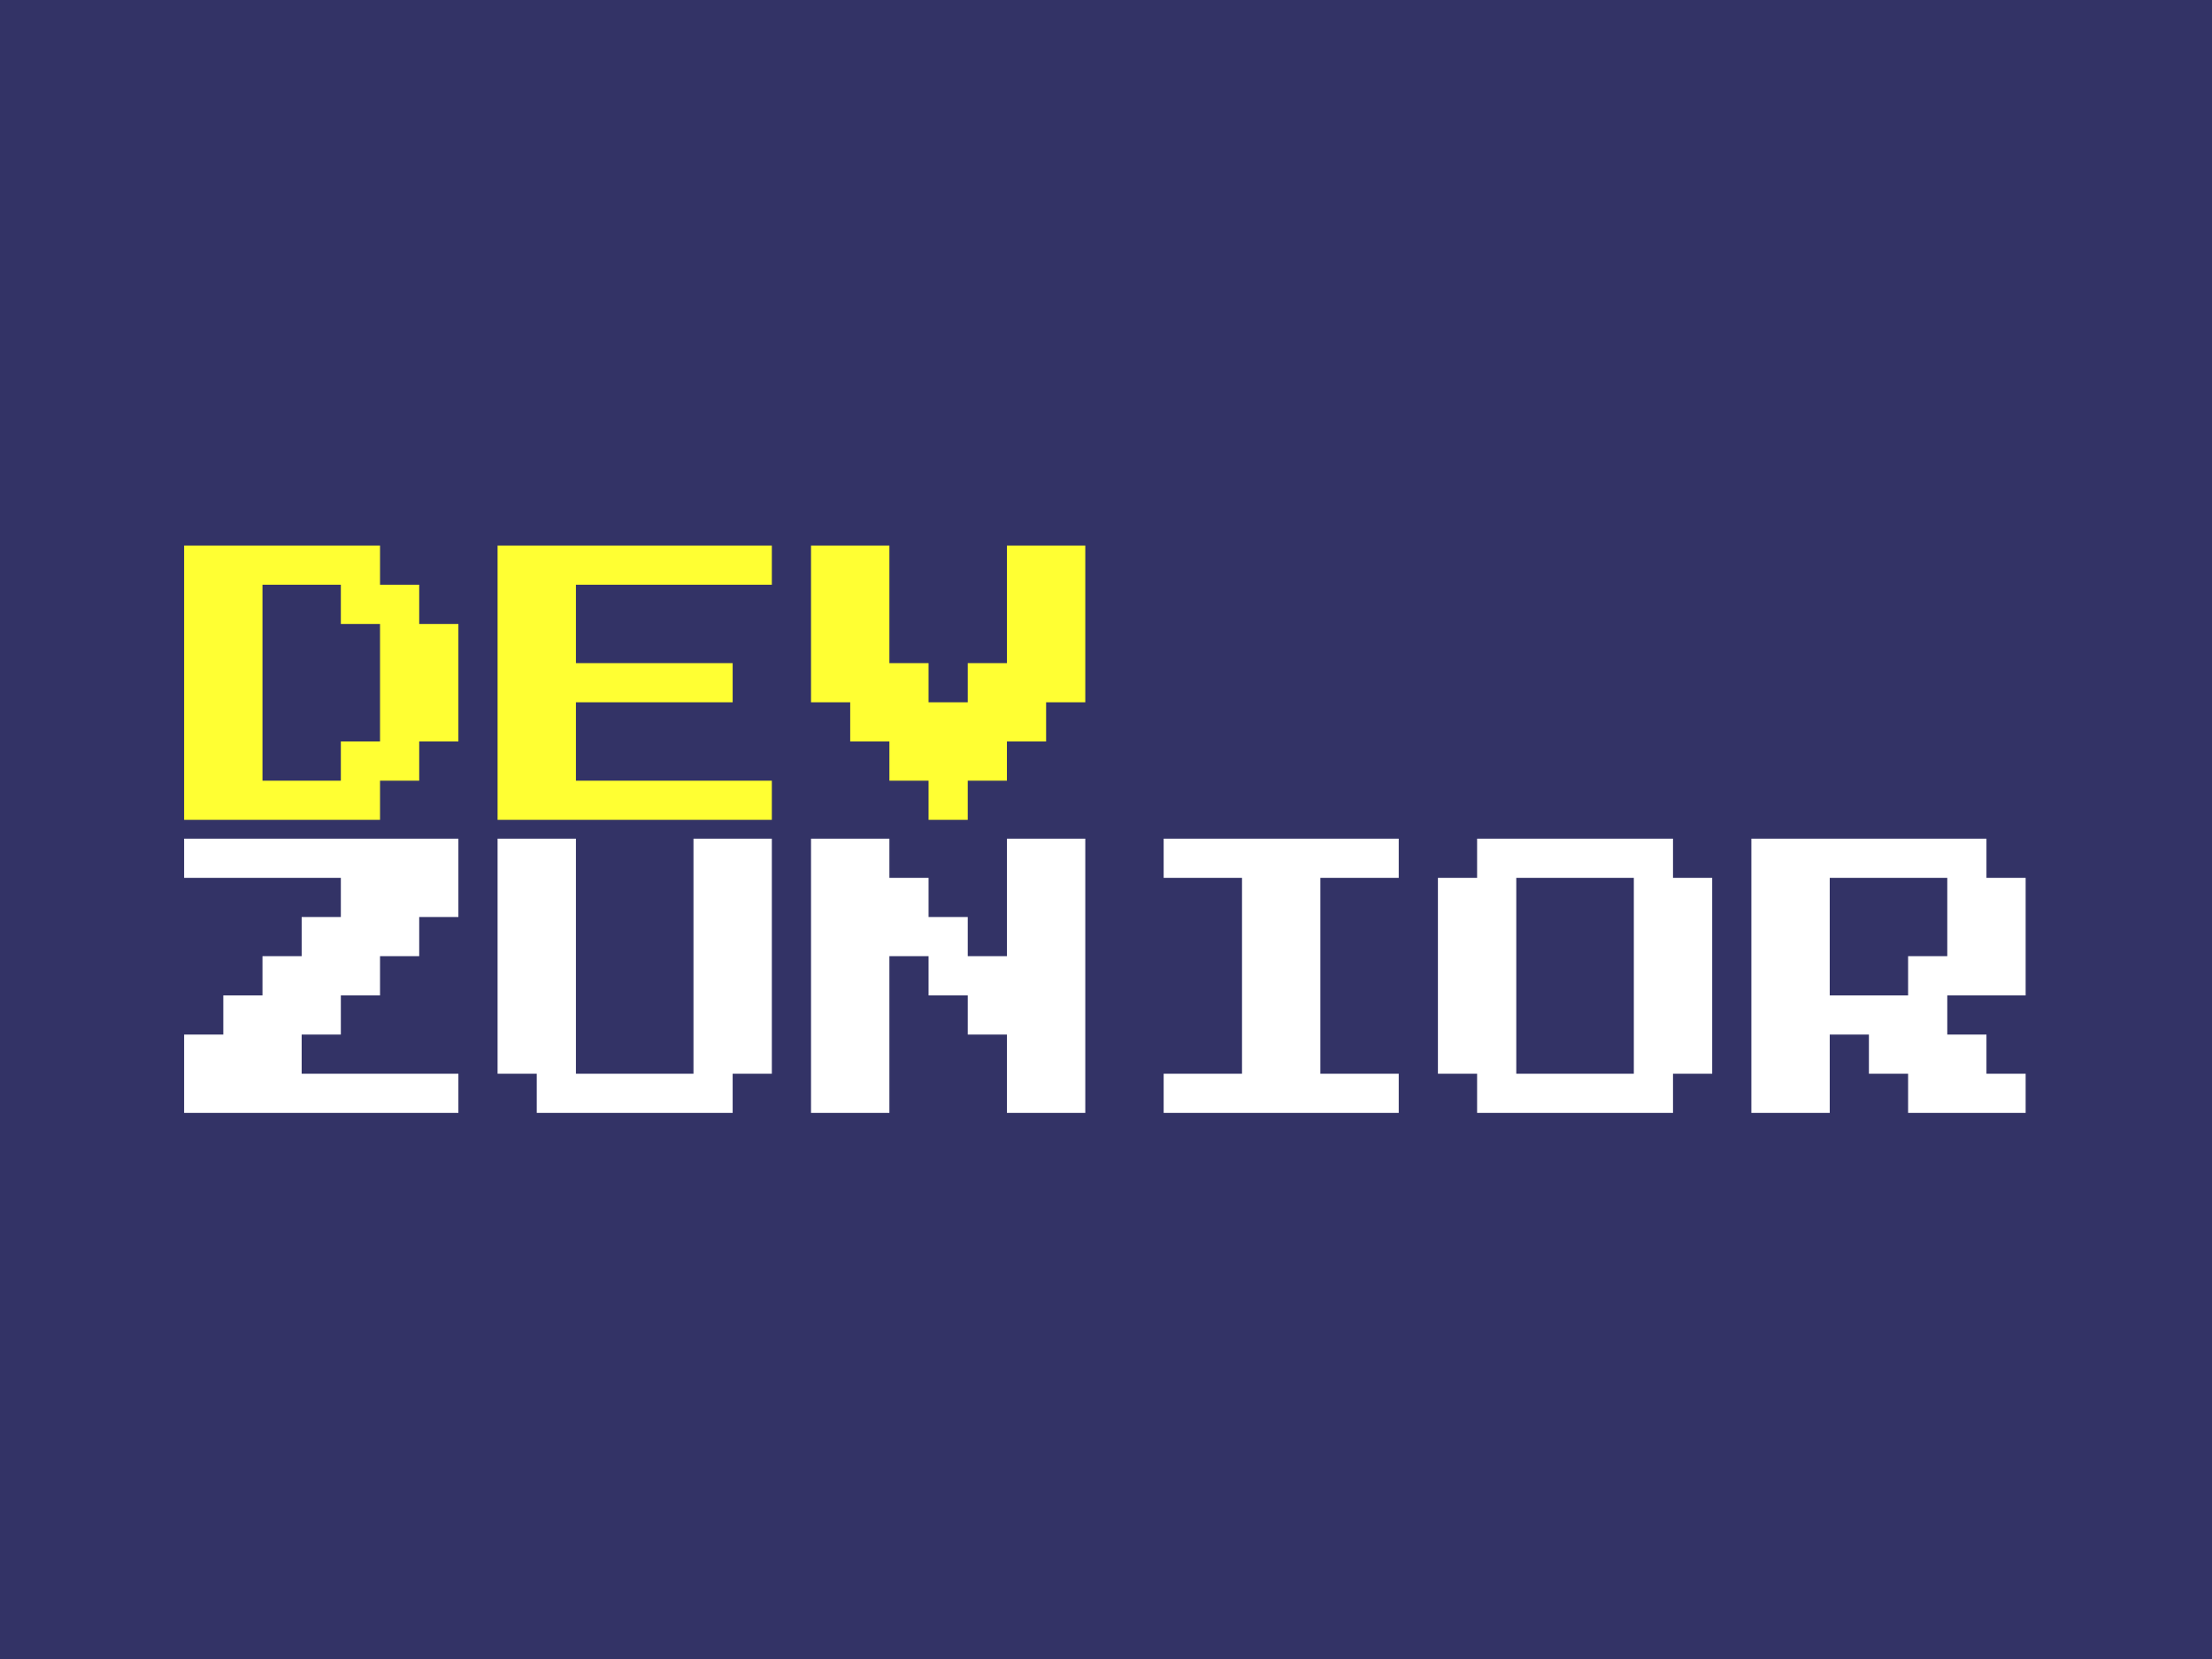
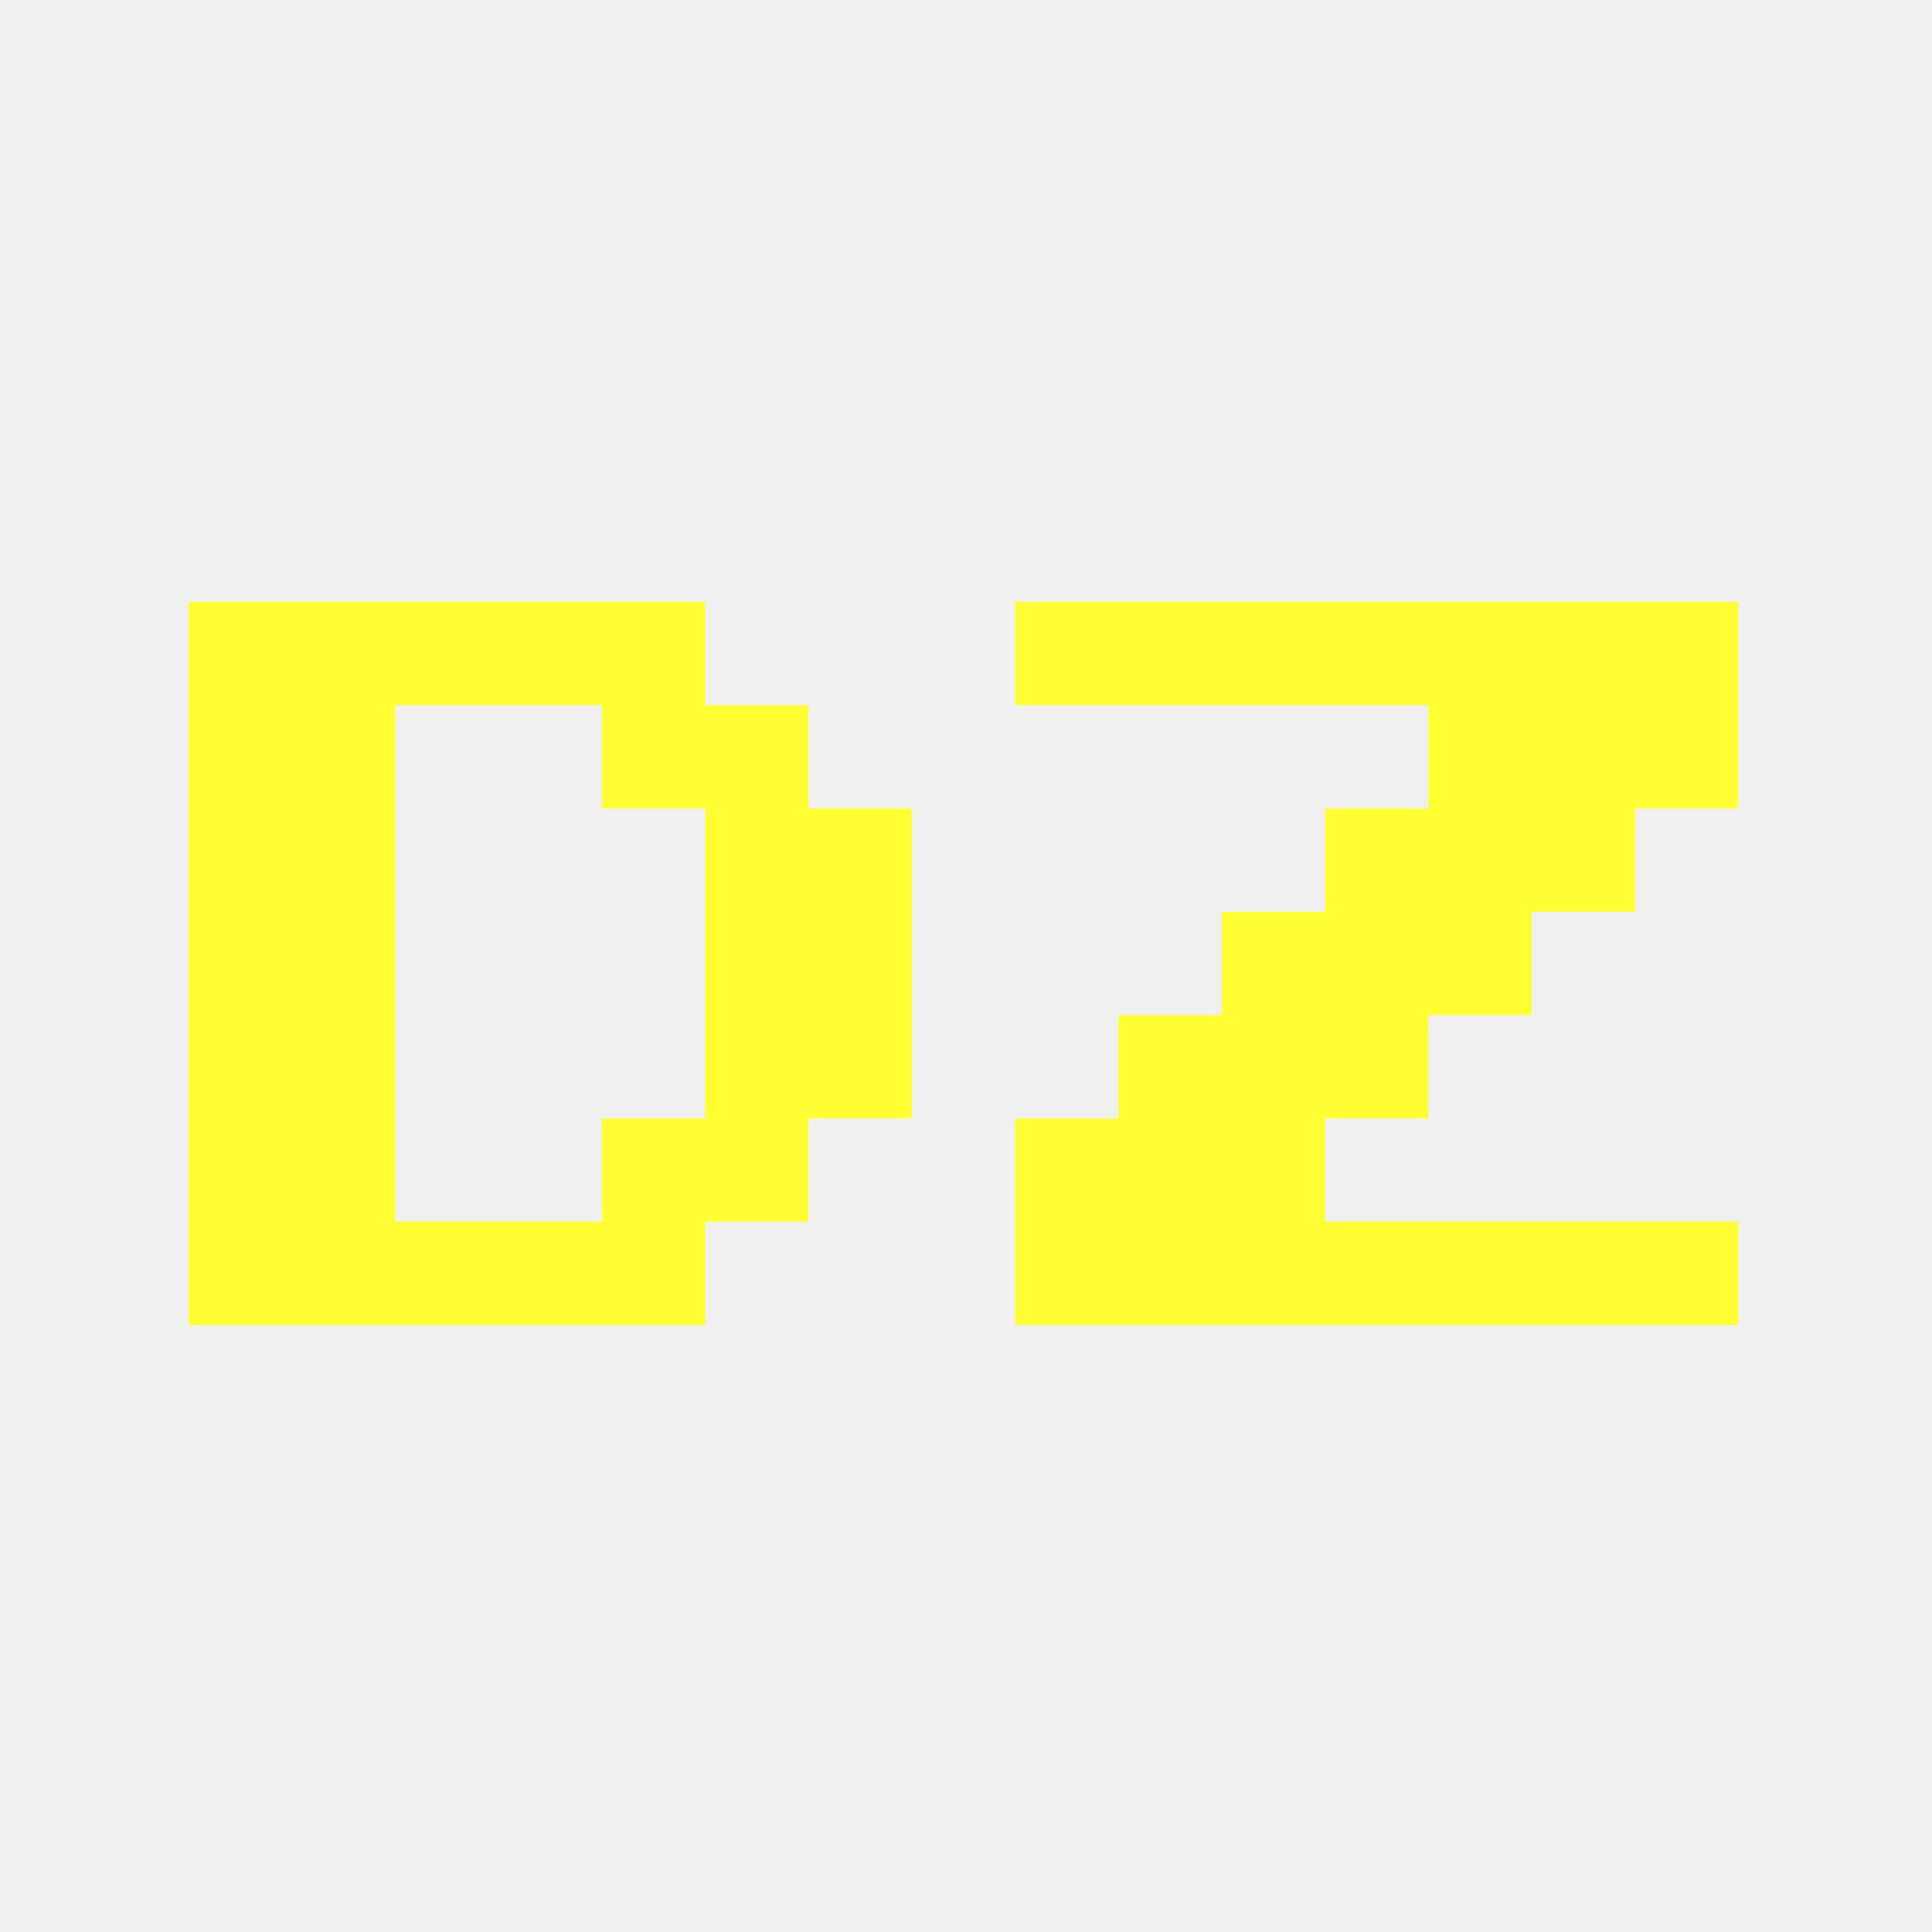
- <svg xmlns="http://www.w3.org/2000/svg" version="1.1" width="1000" height="750" viewBox="0 0 1000 750">
-   <rect width="1000" height="750" fill="#333366" />
-   <g transform="matrix(0.834,0,0,0.834,82.49455,242.2816)">
-     <svg viewBox="0 0 396 126" data-background-color="#333366" preserveAspectRatio="xMidYMid meet" height="318" width="1000">
-       <g id="tight-bounds" transform="matrix(1,0,0,1,0.24,0.05341277)">
-         <svg viewBox="0 0 395.52 125.893" height="125.893" width="395.52">
+ <svg xmlns="http://www.w3.org/2000/svg" version="1.1" width="128" height="128" viewBox="0 0 128 128">
+   <g transform="matrix(0.8046875,0,0,0.8046875,12.33387,12.33387)">
+     <svg viewBox="0 0 155 155" data-background-color="#333366" preserveAspectRatio="xMidYMid meet" height="128" width="128">
+       <g id="tight-bounds" transform="matrix(1,0,0,1,0.25,0.25)">
+         <svg viewBox="0 0 154.5 154.5" height="154.5" width="154.5">
          <g>
-             <svg viewBox="0 0 395.52 125.893" height="125.893" width="395.52">
+             <svg viewBox="0 0 154.5 154.5" height="154.5" width="154.5">
              <g>
-                 <svg viewBox="0 0 395.52 125.893" height="125.893" width="395.52">
+                 <svg viewBox="0 0 154.5 154.5" height="154.5" width="154.5">
                  <g id="textblocktransform">
-                     <svg viewBox="0 0 395.52 125.893" height="125.893" width="395.52" id="textblock">
+                     <svg viewBox="0 0 154.5 154.5" height="154.5" width="154.5" id="textblock">
                      <g>
-                         <svg viewBox="0 0 395.52 125.893" height="125.893" width="395.52">
+                         <svg viewBox="0 0 154.5 154.5" height="154.5" width="154.5">
                          <g transform="matrix(1,0,0,1,0,0)">
-                             <svg width="395.52" viewBox="0 -50 293.75 90.5" height="125.893" data-palette-color="#ffff33">
-                               <svg />
-                               <svg />
+                             <svg width="154.5" viewBox="0 -50 93.75 43.75" height="154.5" data-palette-color="#ffff33">
                              <g class="undefined-text-0" data-fill-palette-color="primary" id="text-0">
-                                 <path d="M31.25-6.25h-31.25v-43.75h31.25v6.25h6.25v6.25h6.25v18.75h-6.25v6.25h-6.25zM12.5-43.75v31.25h12.5v-6.25h6.25v-18.75h-6.25v-6.25zM93.75-6.25h-43.75v-43.75h43.75v6.25h-31.25v12.5h25v6.25h-25v12.5h31.25zM125-6.25h-6.25v-6.25h-6.25v-6.25h-6.25v-6.25h-6.25v-25h12.5v18.75h6.25v6.25h6.25v-6.25h6.25v-18.75h12.5v25h-6.25v6.25h-6.25v6.25h-6.25z" fill="#ffff33" fill-rule="nonzero" stroke="none" stroke-width="1" stroke-linecap="butt" stroke-linejoin="miter" stroke-miterlimit="10" stroke-dasharray="" stroke-dashoffset="0" font-family="none" font-weight="none" font-size="none" text-anchor="none" style="mix-blend-mode: normal" data-fill-palette-color="primary" opacity="1" />
-                                 <path d="M43.75 40.5h-43.75v-12.5h6.25v-6.25h6.25v-6.25h6.25v-6.25h6.25v-6.25h-25v-6.25h43.75v12.5h-6.25v6.25h-6.25v6.25h-6.25v6.25h-6.25v6.25h25zM87.5 40.5h-31.25v-6.25h-6.25v-37.5h12.5v37.5h18.75v-37.5h12.5v37.5h-6.25zM112.5 40.5h-12.5v-43.75h12.5v6.25h6.25v6.25h6.25v6.25h6.25v-18.75h12.5v43.75h-12.5v-12.5h-6.25v-6.25h-6.25v-6.25h-6.25zM193.75 40.5h-37.5v-6.25h12.5v-31.25h-12.5v-6.25h37.5v6.25h-12.5v31.25h12.5zM237.5 40.5h-31.25v-6.25h-6.25v-31.25h6.25v-6.25h31.25v6.25h6.25v31.25h-6.25zM212.5 3v31.25h18.75v-31.25zM262.5 40.5h-12.5v-43.75h37.5v6.25h6.25v18.75h-12.5v6.25h6.25v6.25h6.25v6.25h-18.75v-6.25h-6.25v-6.25h-6.25zM262.5 3v18.75h12.5v-6.25h6.25v-12.5z" fill="#ffffff" fill-rule="nonzero" stroke="none" stroke-width="1" stroke-linecap="butt" stroke-linejoin="miter" stroke-miterlimit="10" stroke-dasharray="" stroke-dashoffset="0" font-family="none" font-weight="none" font-size="none" text-anchor="none" style="mix-blend-mode: normal" data-fill-palette-color="secondary" opacity="1" />
+                                 <path d="M31.25-6.25L0-6.25 0-50 31.25-50 31.25-43.75 37.5-43.75 37.5-37.5 43.75-37.5 43.75-18.75 37.5-18.75 37.5-12.5 31.25-12.5 31.25-6.25ZM12.5-43.75L12.5-12.5 25-12.5 25-18.75 31.25-18.75 31.25-37.5 25-37.5 25-43.75 12.5-43.75ZM93.75-6.25L50-6.25 50-18.75 56.25-18.75 56.25-25 62.5-25 62.5-31.25 68.75-31.25 68.75-37.5 75-37.5 75-43.75 50-43.75 50-50 93.75-50 93.75-37.5 87.5-37.5 87.5-31.25 81.25-31.25 81.25-25 75-25 75-18.75 68.75-18.75 68.75-12.5 93.75-12.5 93.75-6.25Z" fill="#ffff33" data-fill-palette-color="primary" />
                              </g>
                            </svg>
                          </g>
                        </svg>
                      </g>
                    </svg>
                  </g>
                </svg>
              </g>
            </svg>
          </g>
          <defs />
        </svg>
-         <rect width="395.52" height="125.893" fill="none" stroke="none" visibility="hidden" />
+         <rect width="154.5" height="154.5" fill="none" stroke="none" visibility="hidden" />
      </g>
    </svg>
  </g>
</svg>
